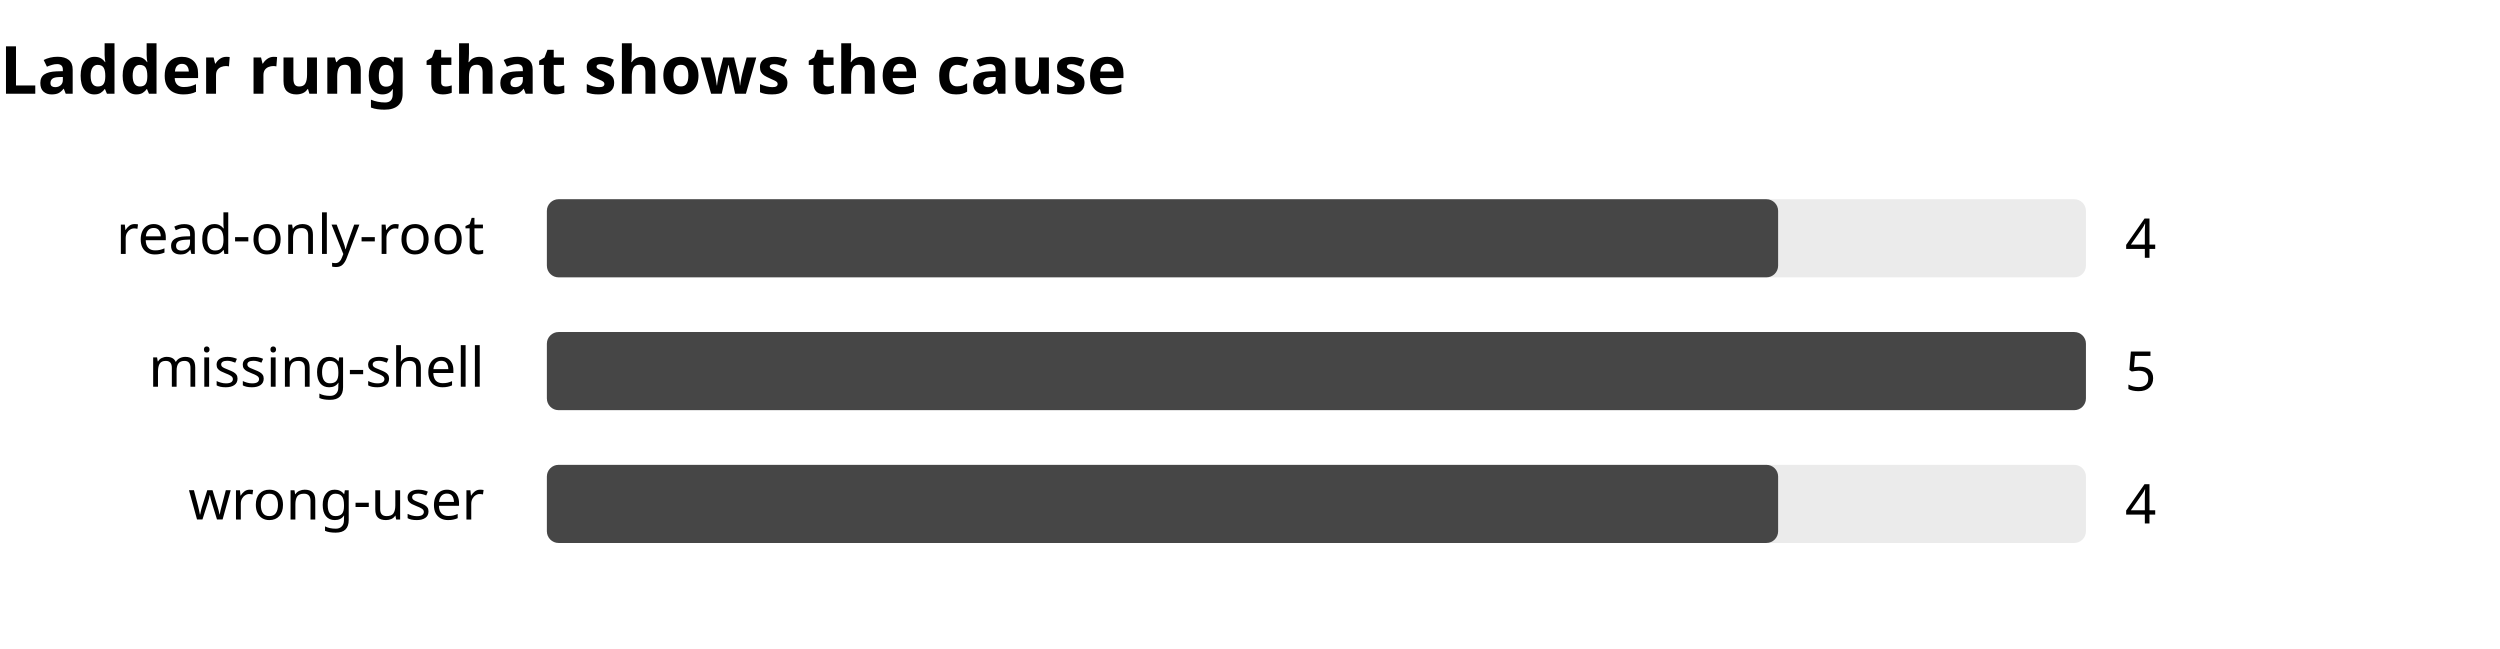
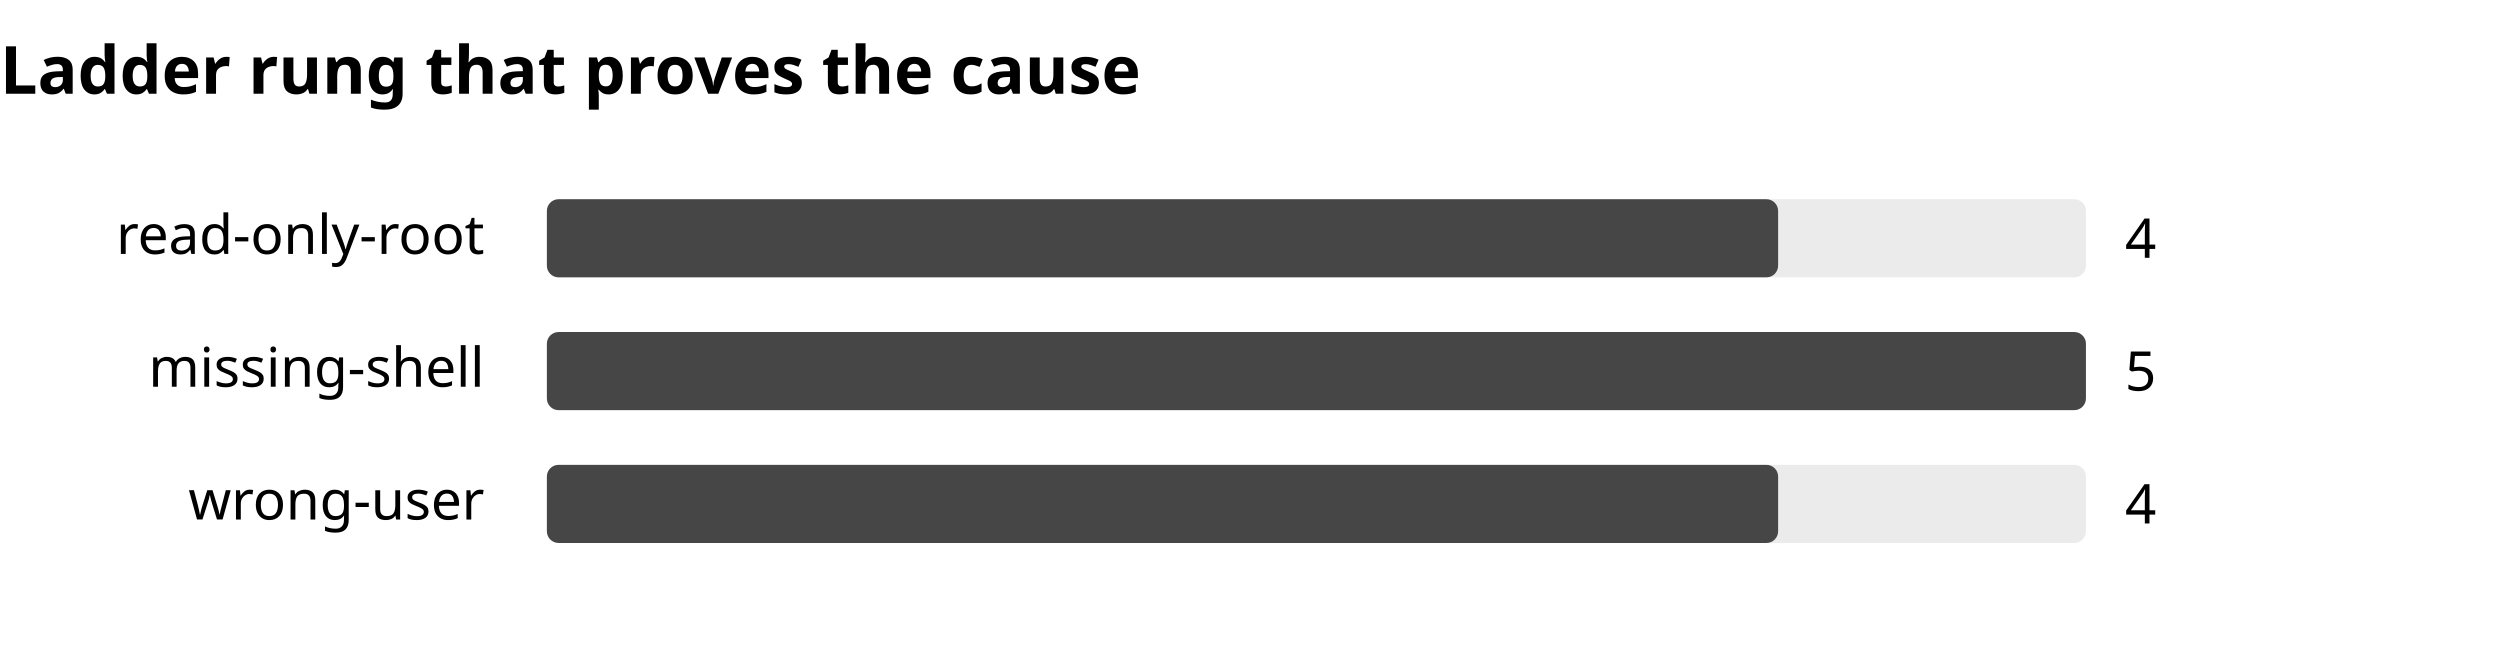
<svg xmlns="http://www.w3.org/2000/svg" viewBox="0 0 640 166" width="640" height="166" role="img" aria-labelledby="t d" font-family="system-ui, sans-serif" fill="currentColor">
-   <text x="0" y="24" font-size="17" font-weight="600">Ladder rung that shows the cause</text>
+   <text x="0" y="24" font-size="17" font-weight="600">Ladder rung that proves the cause</text>
  <text x="124" y="65" text-anchor="end" font-size="14">read-only-root</text>
  <rect x="140" y="51" width="394" height="20" rx="3" fill="currentColor" fill-opacity="0.08" />
  <rect x="140" y="51" width="315.2" height="20" rx="3" fill="currentColor" fill-opacity="0.7" />
  <text x="544" y="66" font-size="14">4</text>
  <text x="124" y="99" text-anchor="end" font-size="14">missing-shell</text>
  <rect x="140" y="85" width="394" height="20" rx="3" fill="currentColor" fill-opacity="0.08" />
  <rect x="140" y="85" width="394.0" height="20" rx="3" fill="currentColor" fill-opacity="0.7" />
  <text x="544" y="100" font-size="14">5</text>
  <text x="124" y="133" text-anchor="end" font-size="14">wrong-user</text>
  <rect x="140" y="119" width="394" height="20" rx="3" fill="currentColor" fill-opacity="0.08" />
  <rect x="140" y="119" width="315.2" height="20" rx="3" fill="currentColor" fill-opacity="0.7" />
  <text x="544" y="134" font-size="14">4</text>
</svg>
